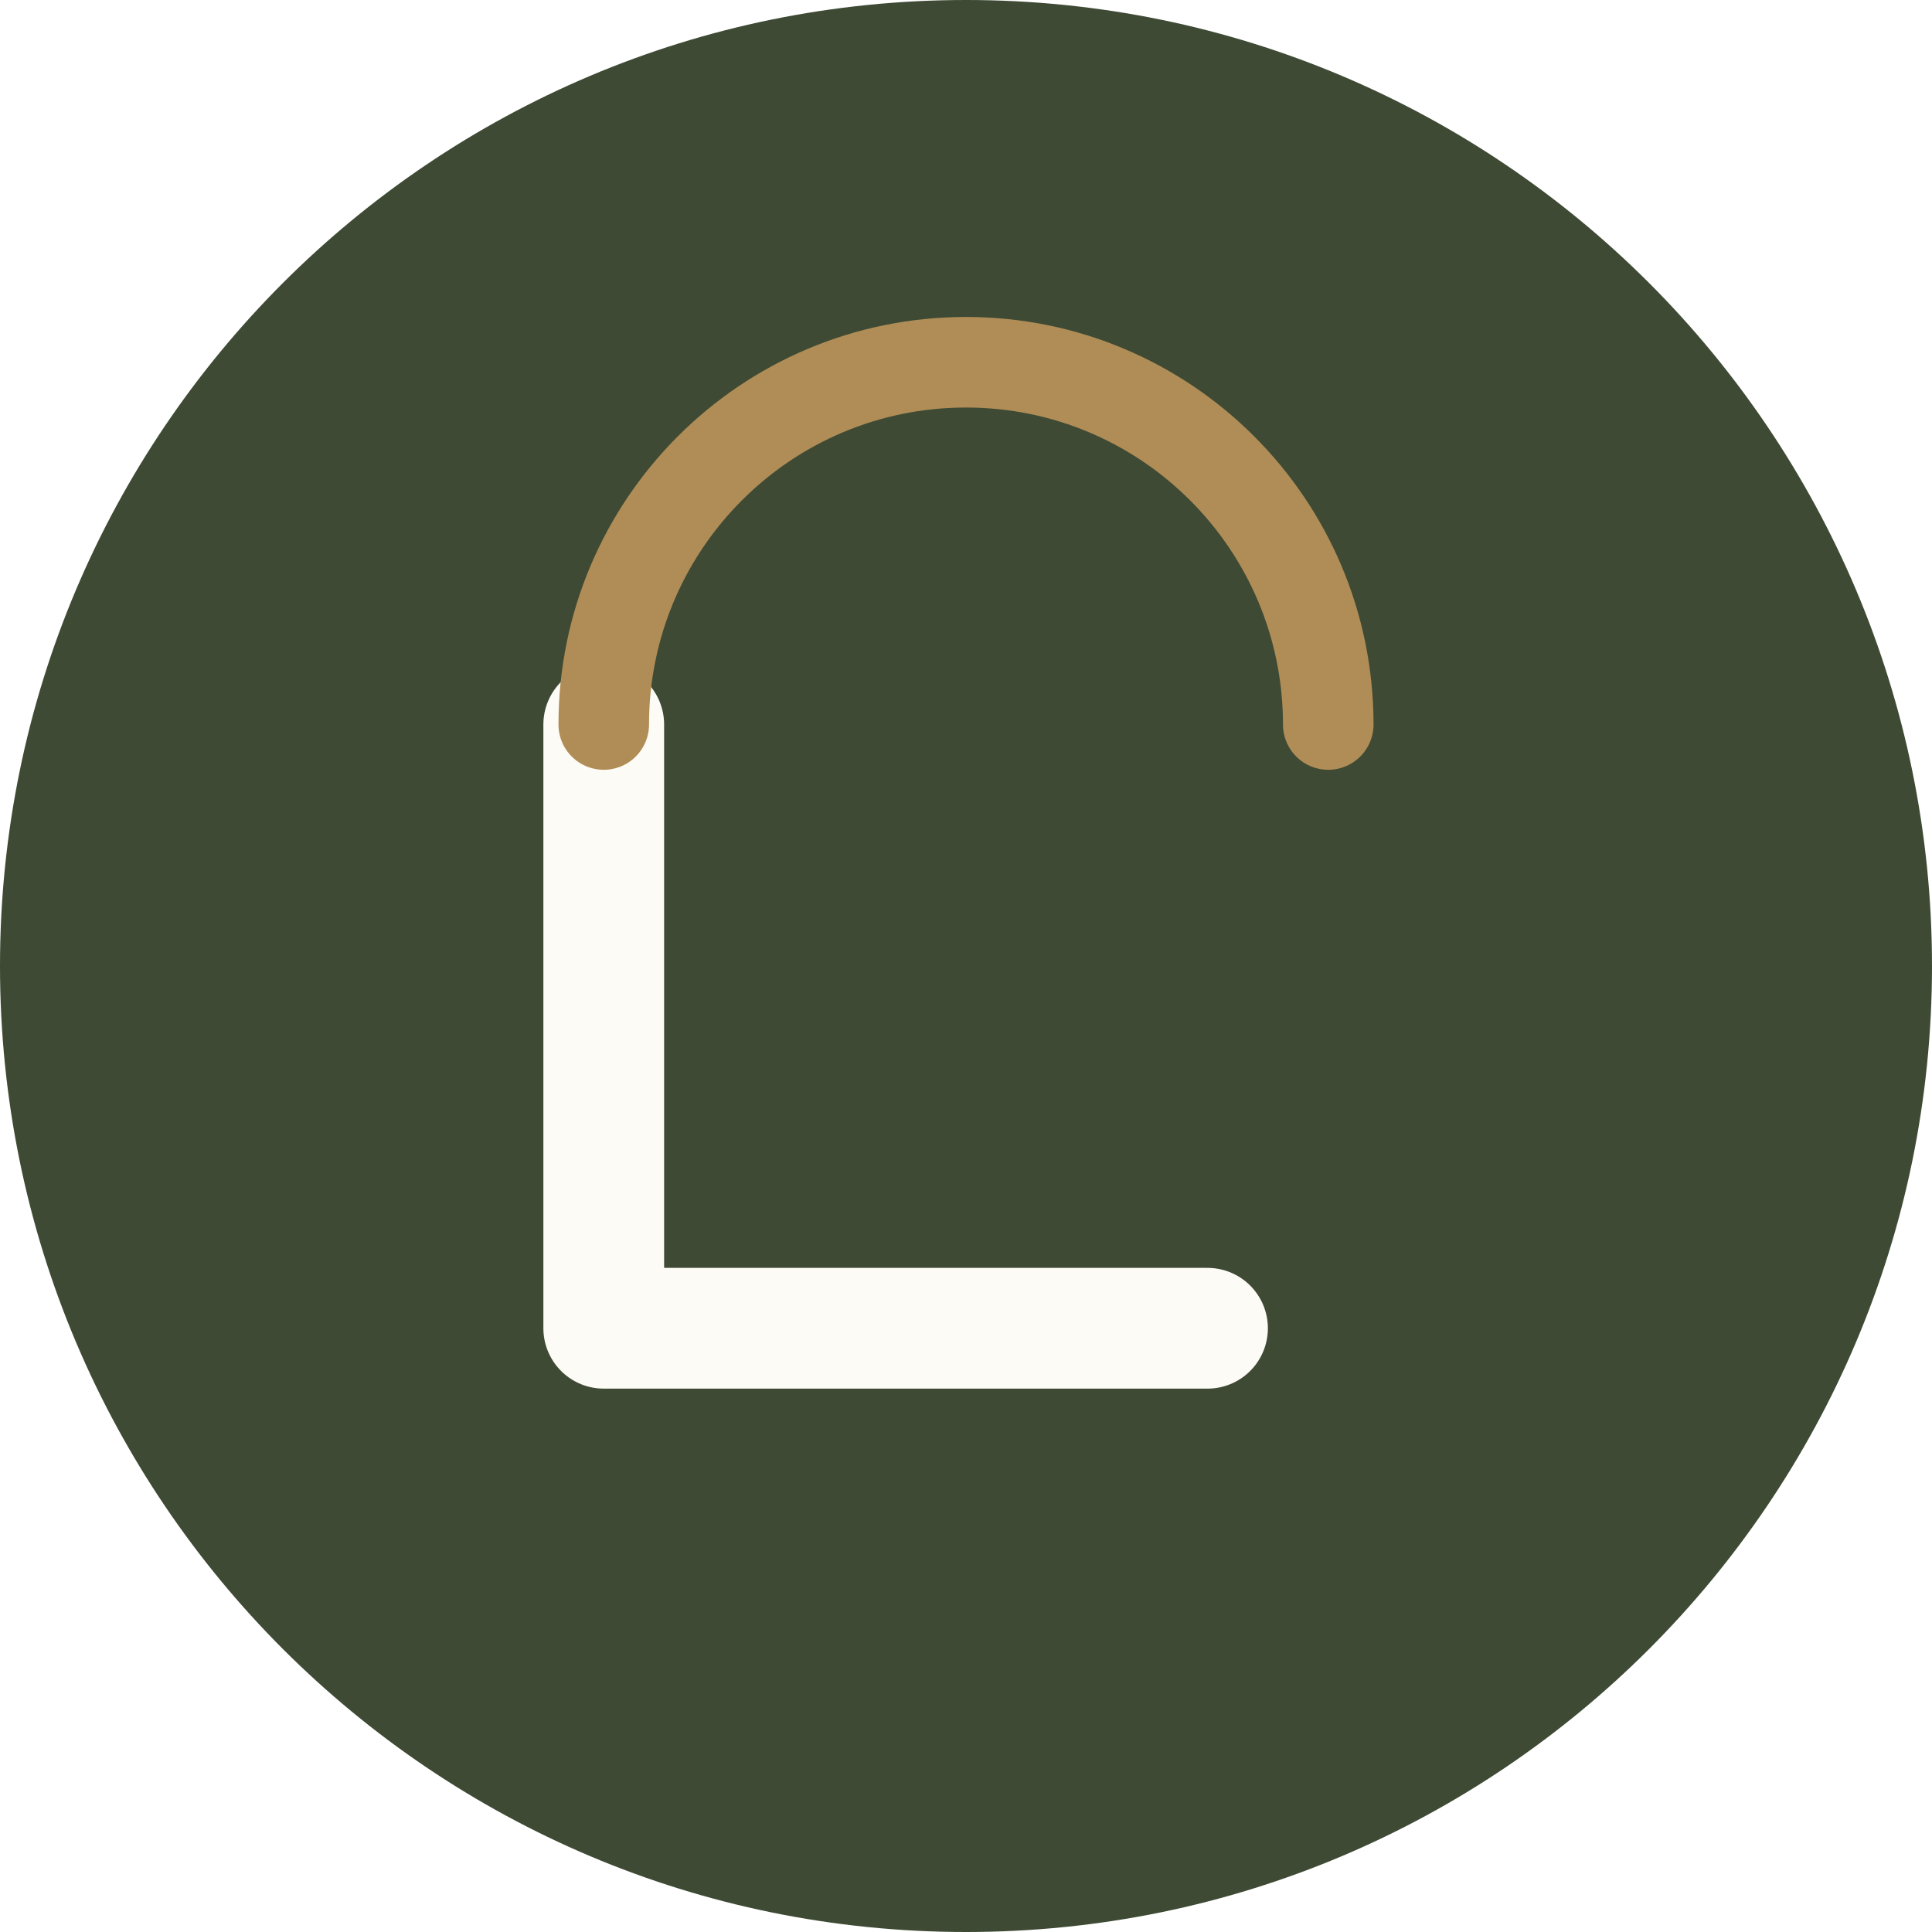
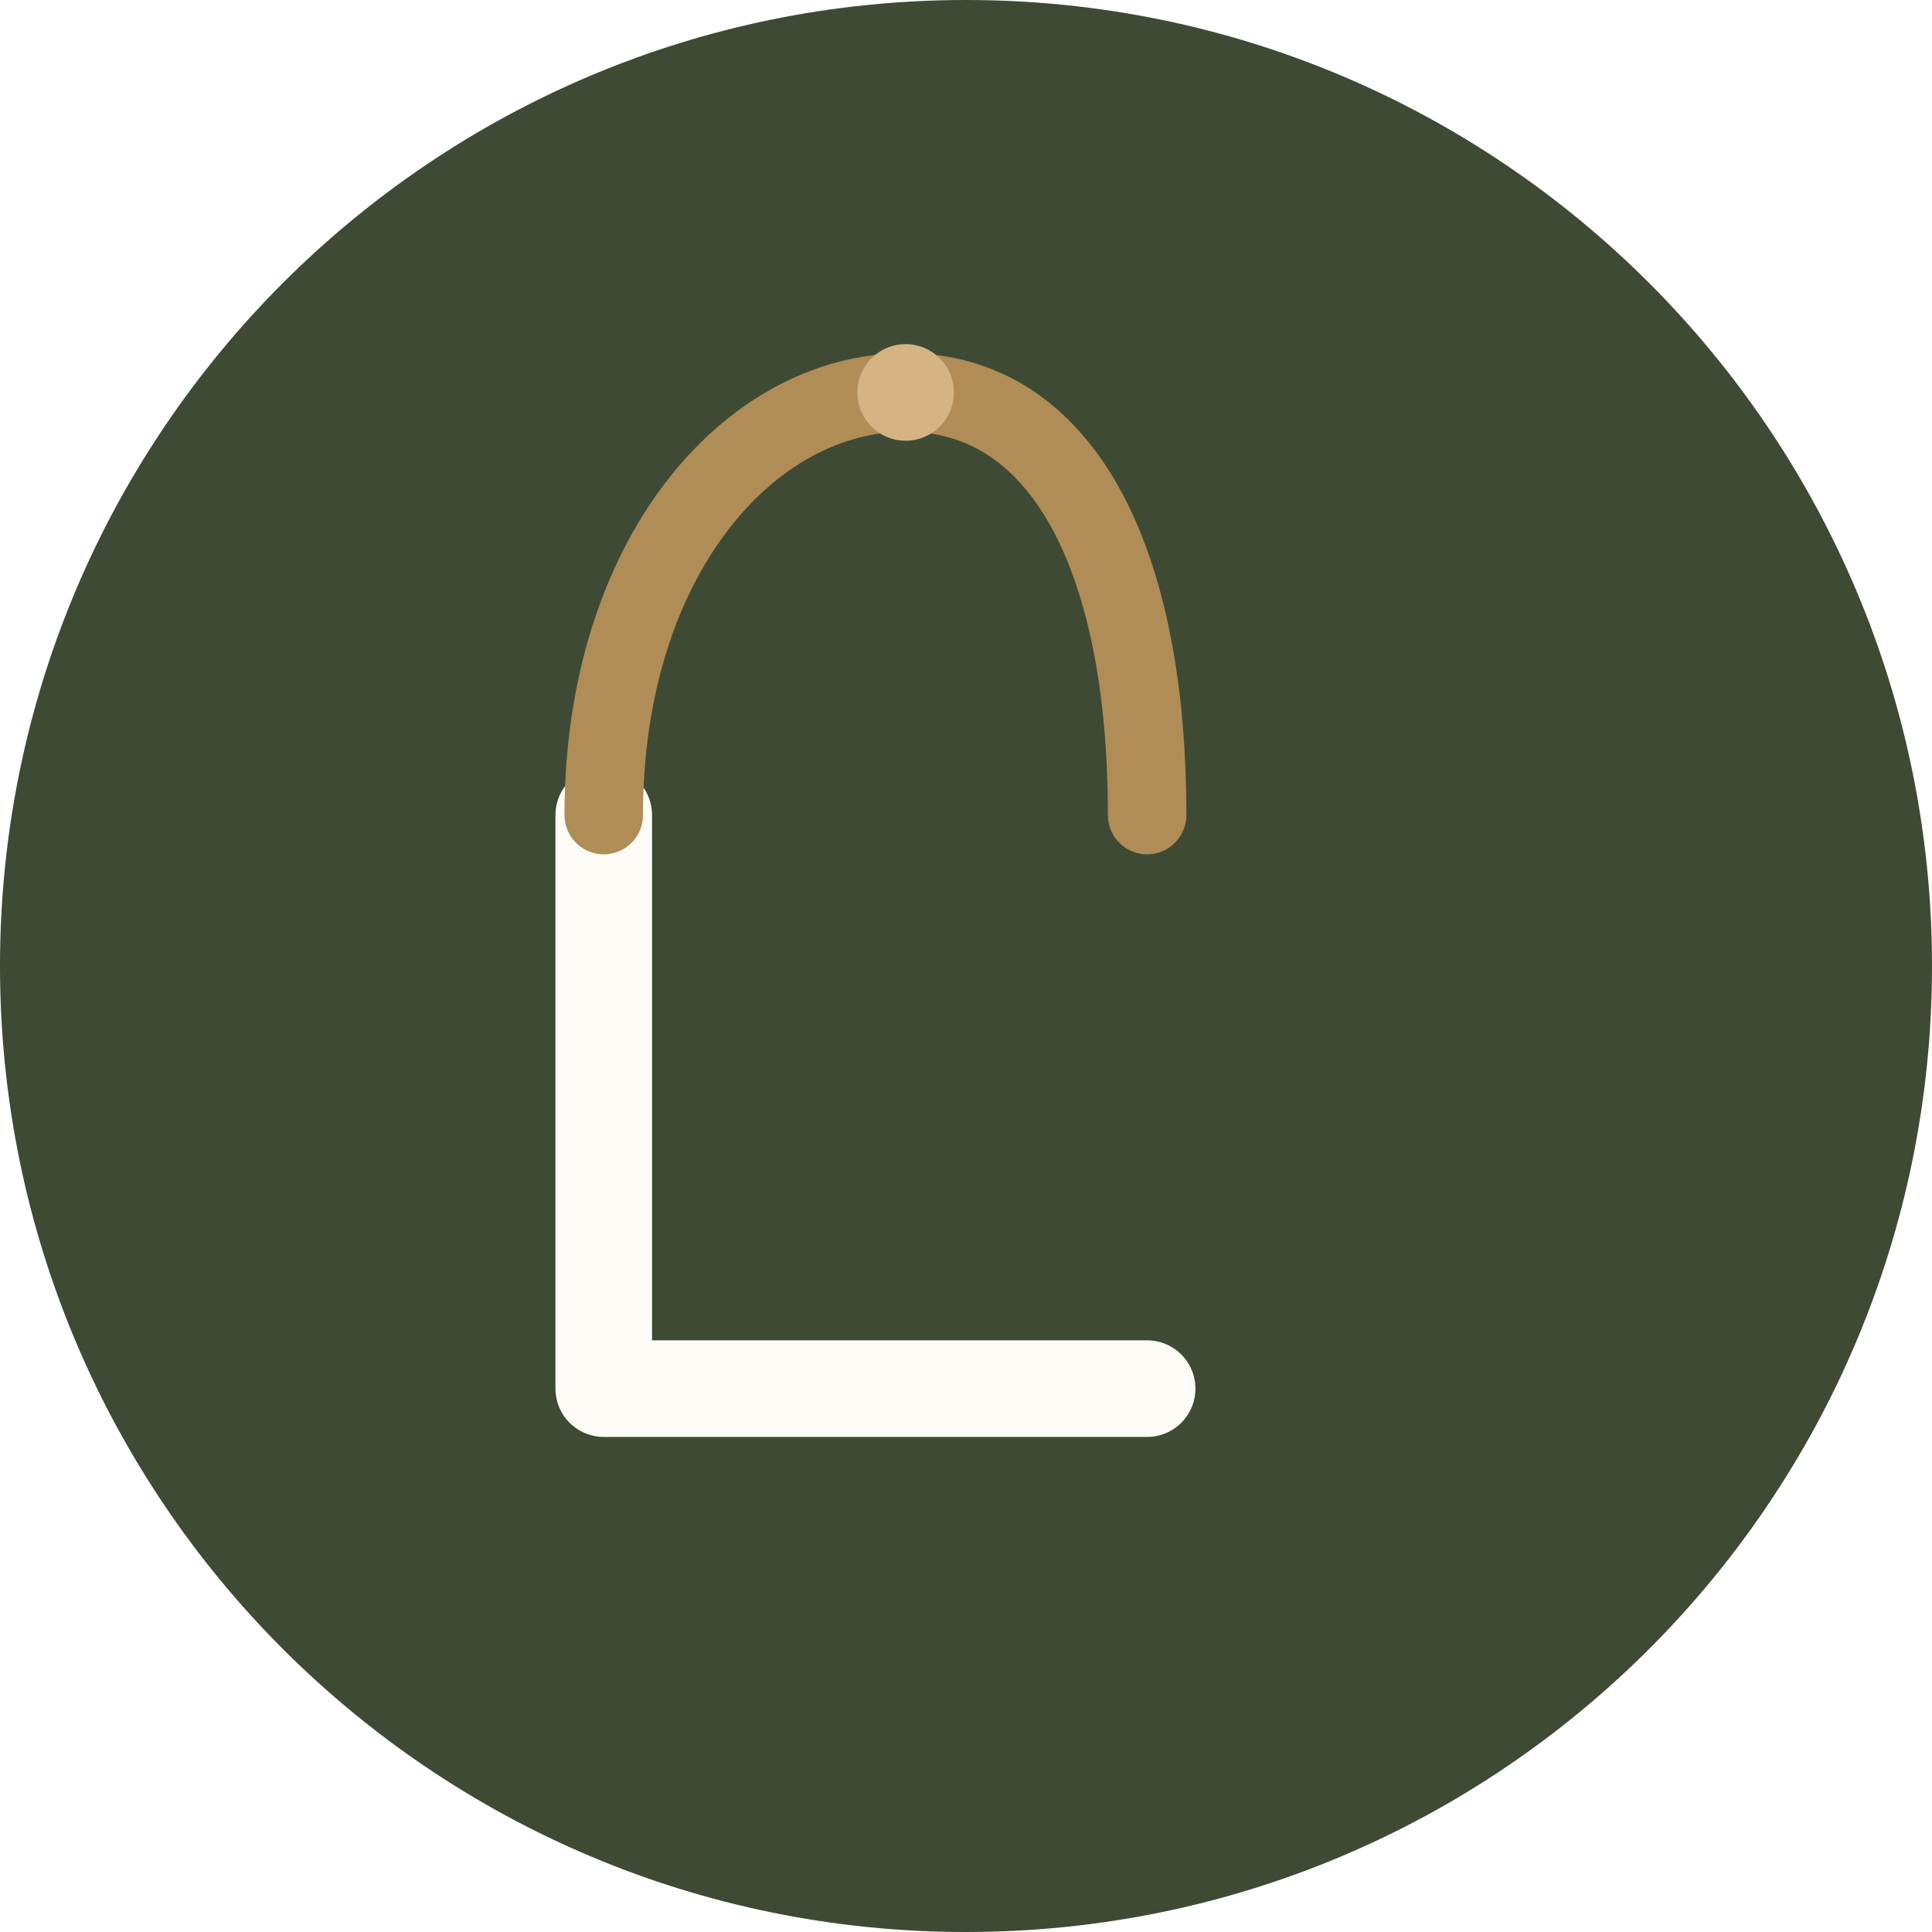
<svg xmlns="http://www.w3.org/2000/svg" viewBox="0 0 64 64">
  <circle cx="32" cy="32" r="32" fill="#3E4A34" />
-   <path d="M20 44 V24 M20 44 H40" stroke="#FDFBF6" stroke-width="4" stroke-linecap="round" stroke-linejoin="round" fill="none" />
-   <path d="M20 24 a12 12 0 0 1 24 0" stroke="#B08D57" stroke-width="3" fill="none" stroke-linecap="round" />
+   <path d="M20 46 V27 M20 46 H38" stroke="#FDFBF6" stroke-width="3.2" stroke-linecap="round" stroke-linejoin="round" fill="none" />
+   <path d="M20 27 C20 18.5 24.8 13 30 13 C35.2 13 38 18.5 38 27" stroke="#B08D57" stroke-width="2.6" fill="none" stroke-linecap="round" />
+   <circle cx="30" cy="13" r="1.6" fill="#D4B483" />
</svg>
